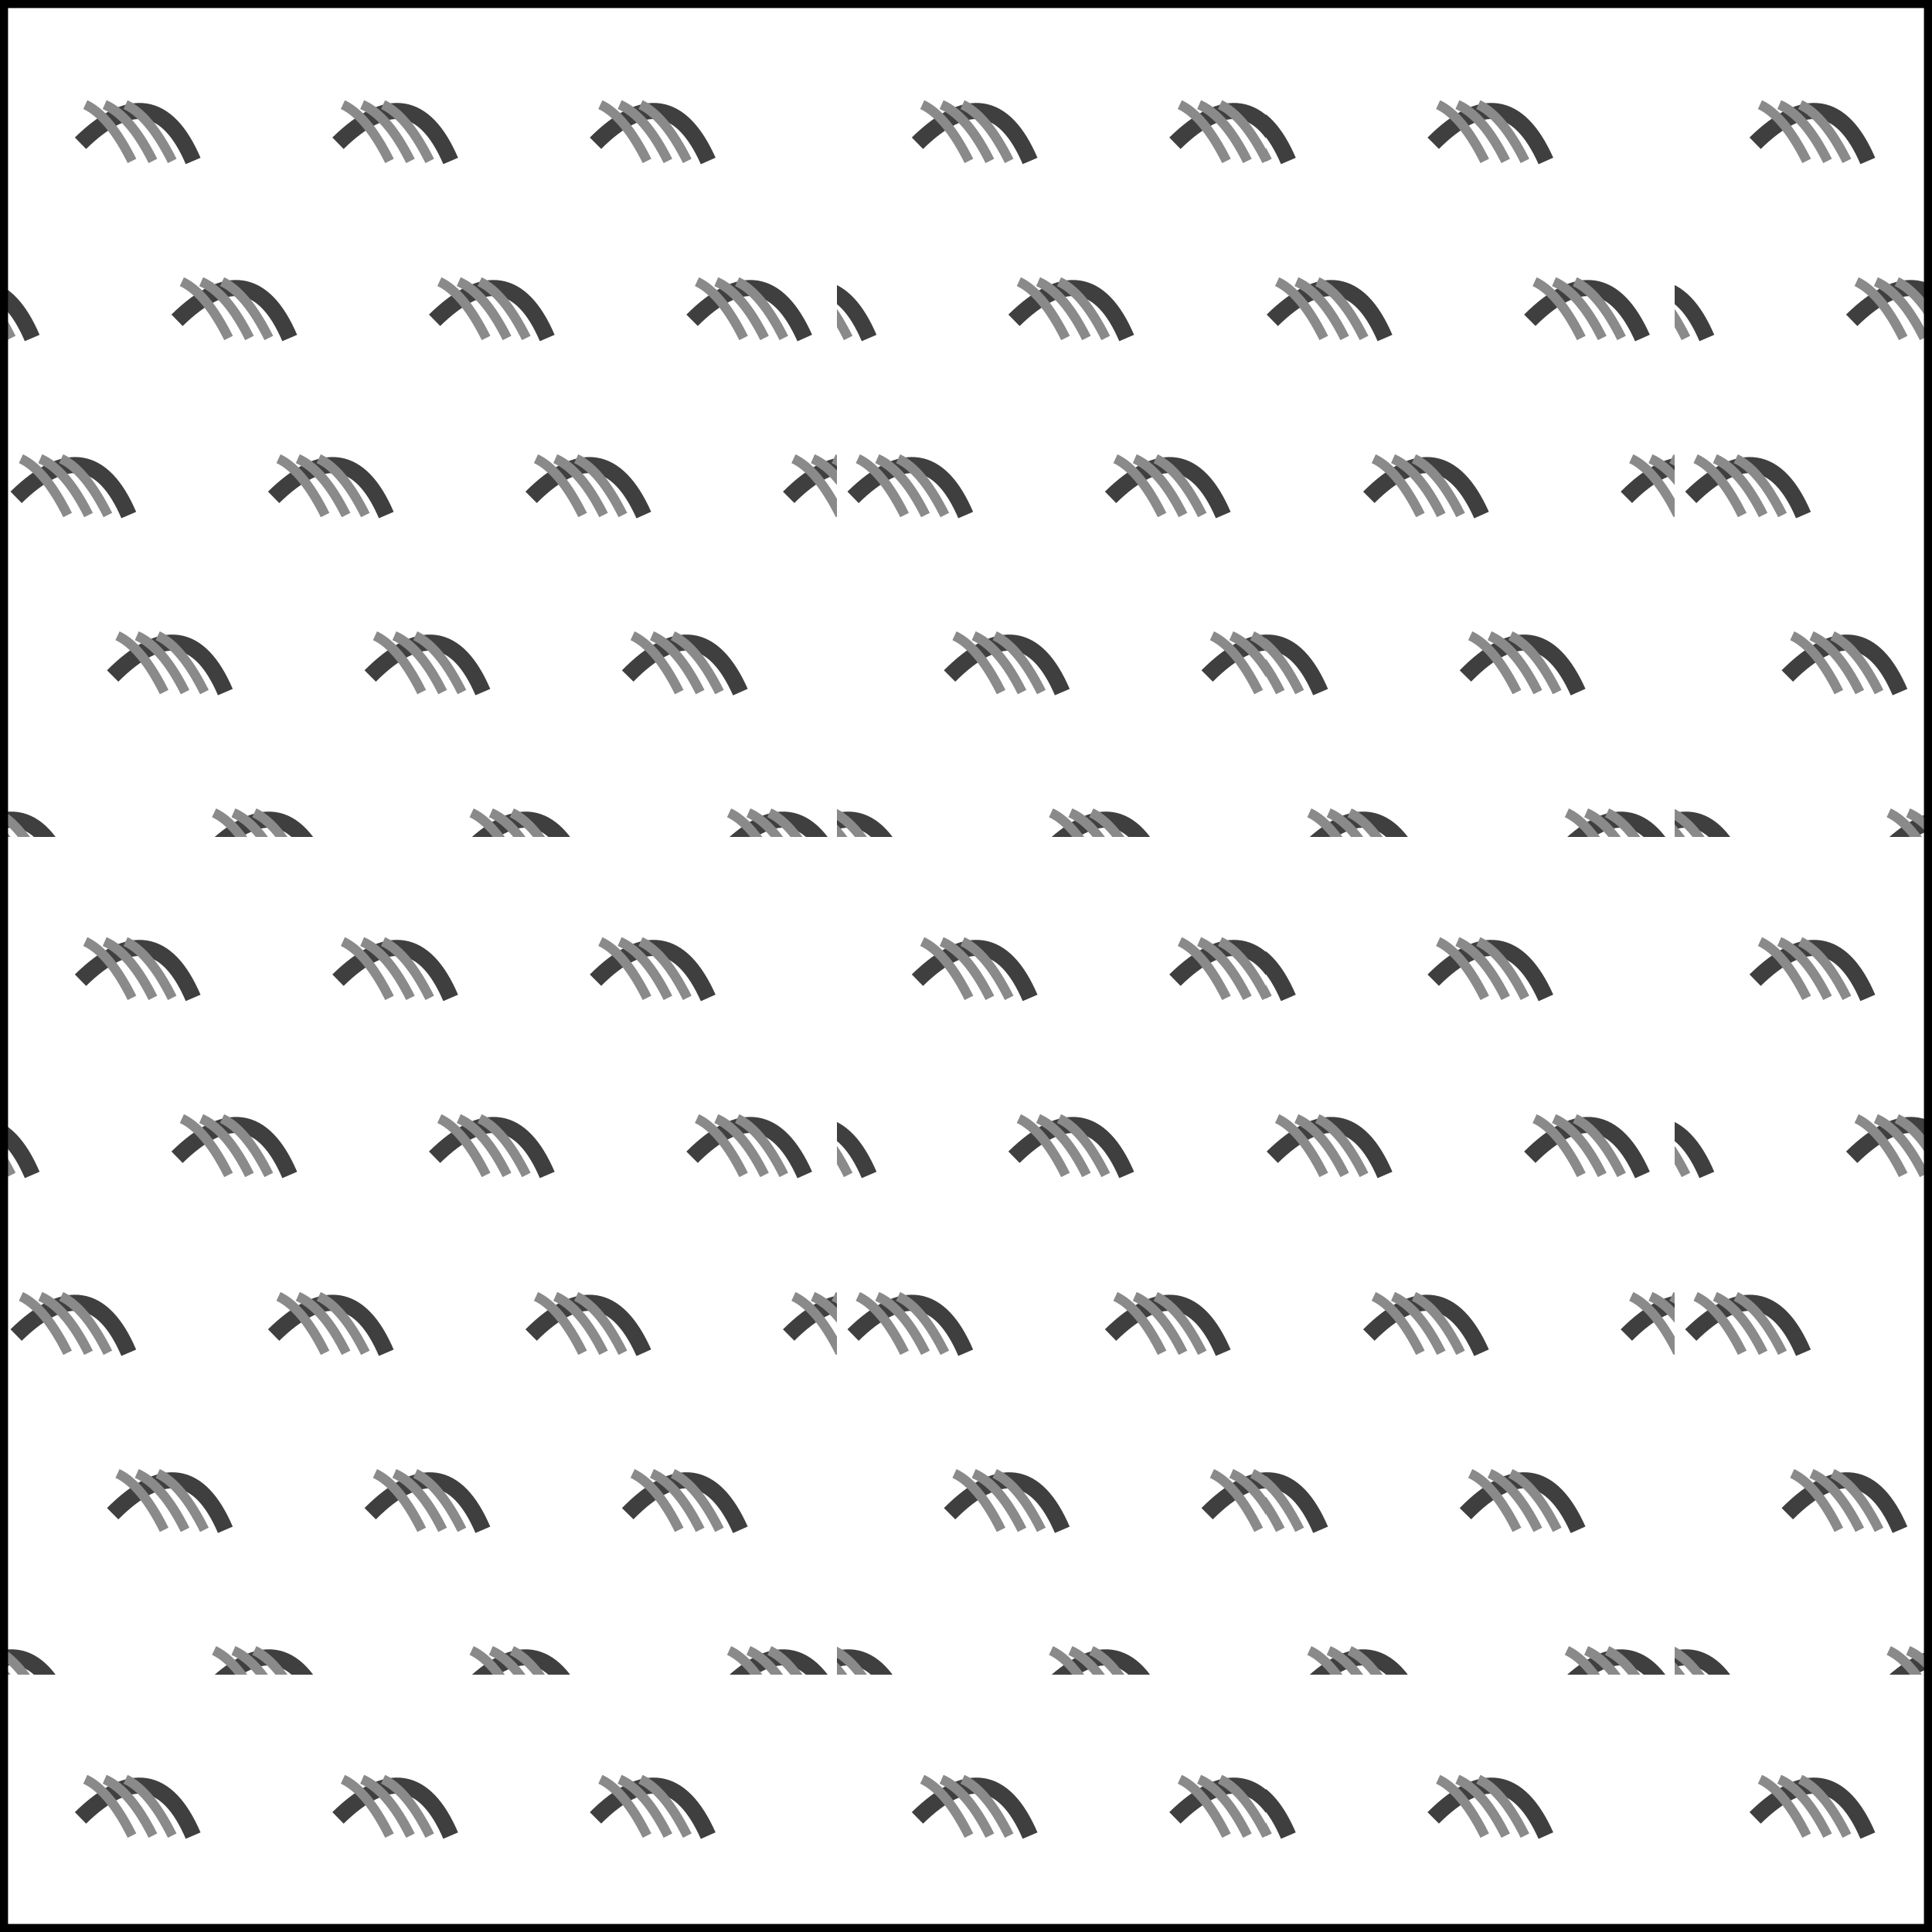
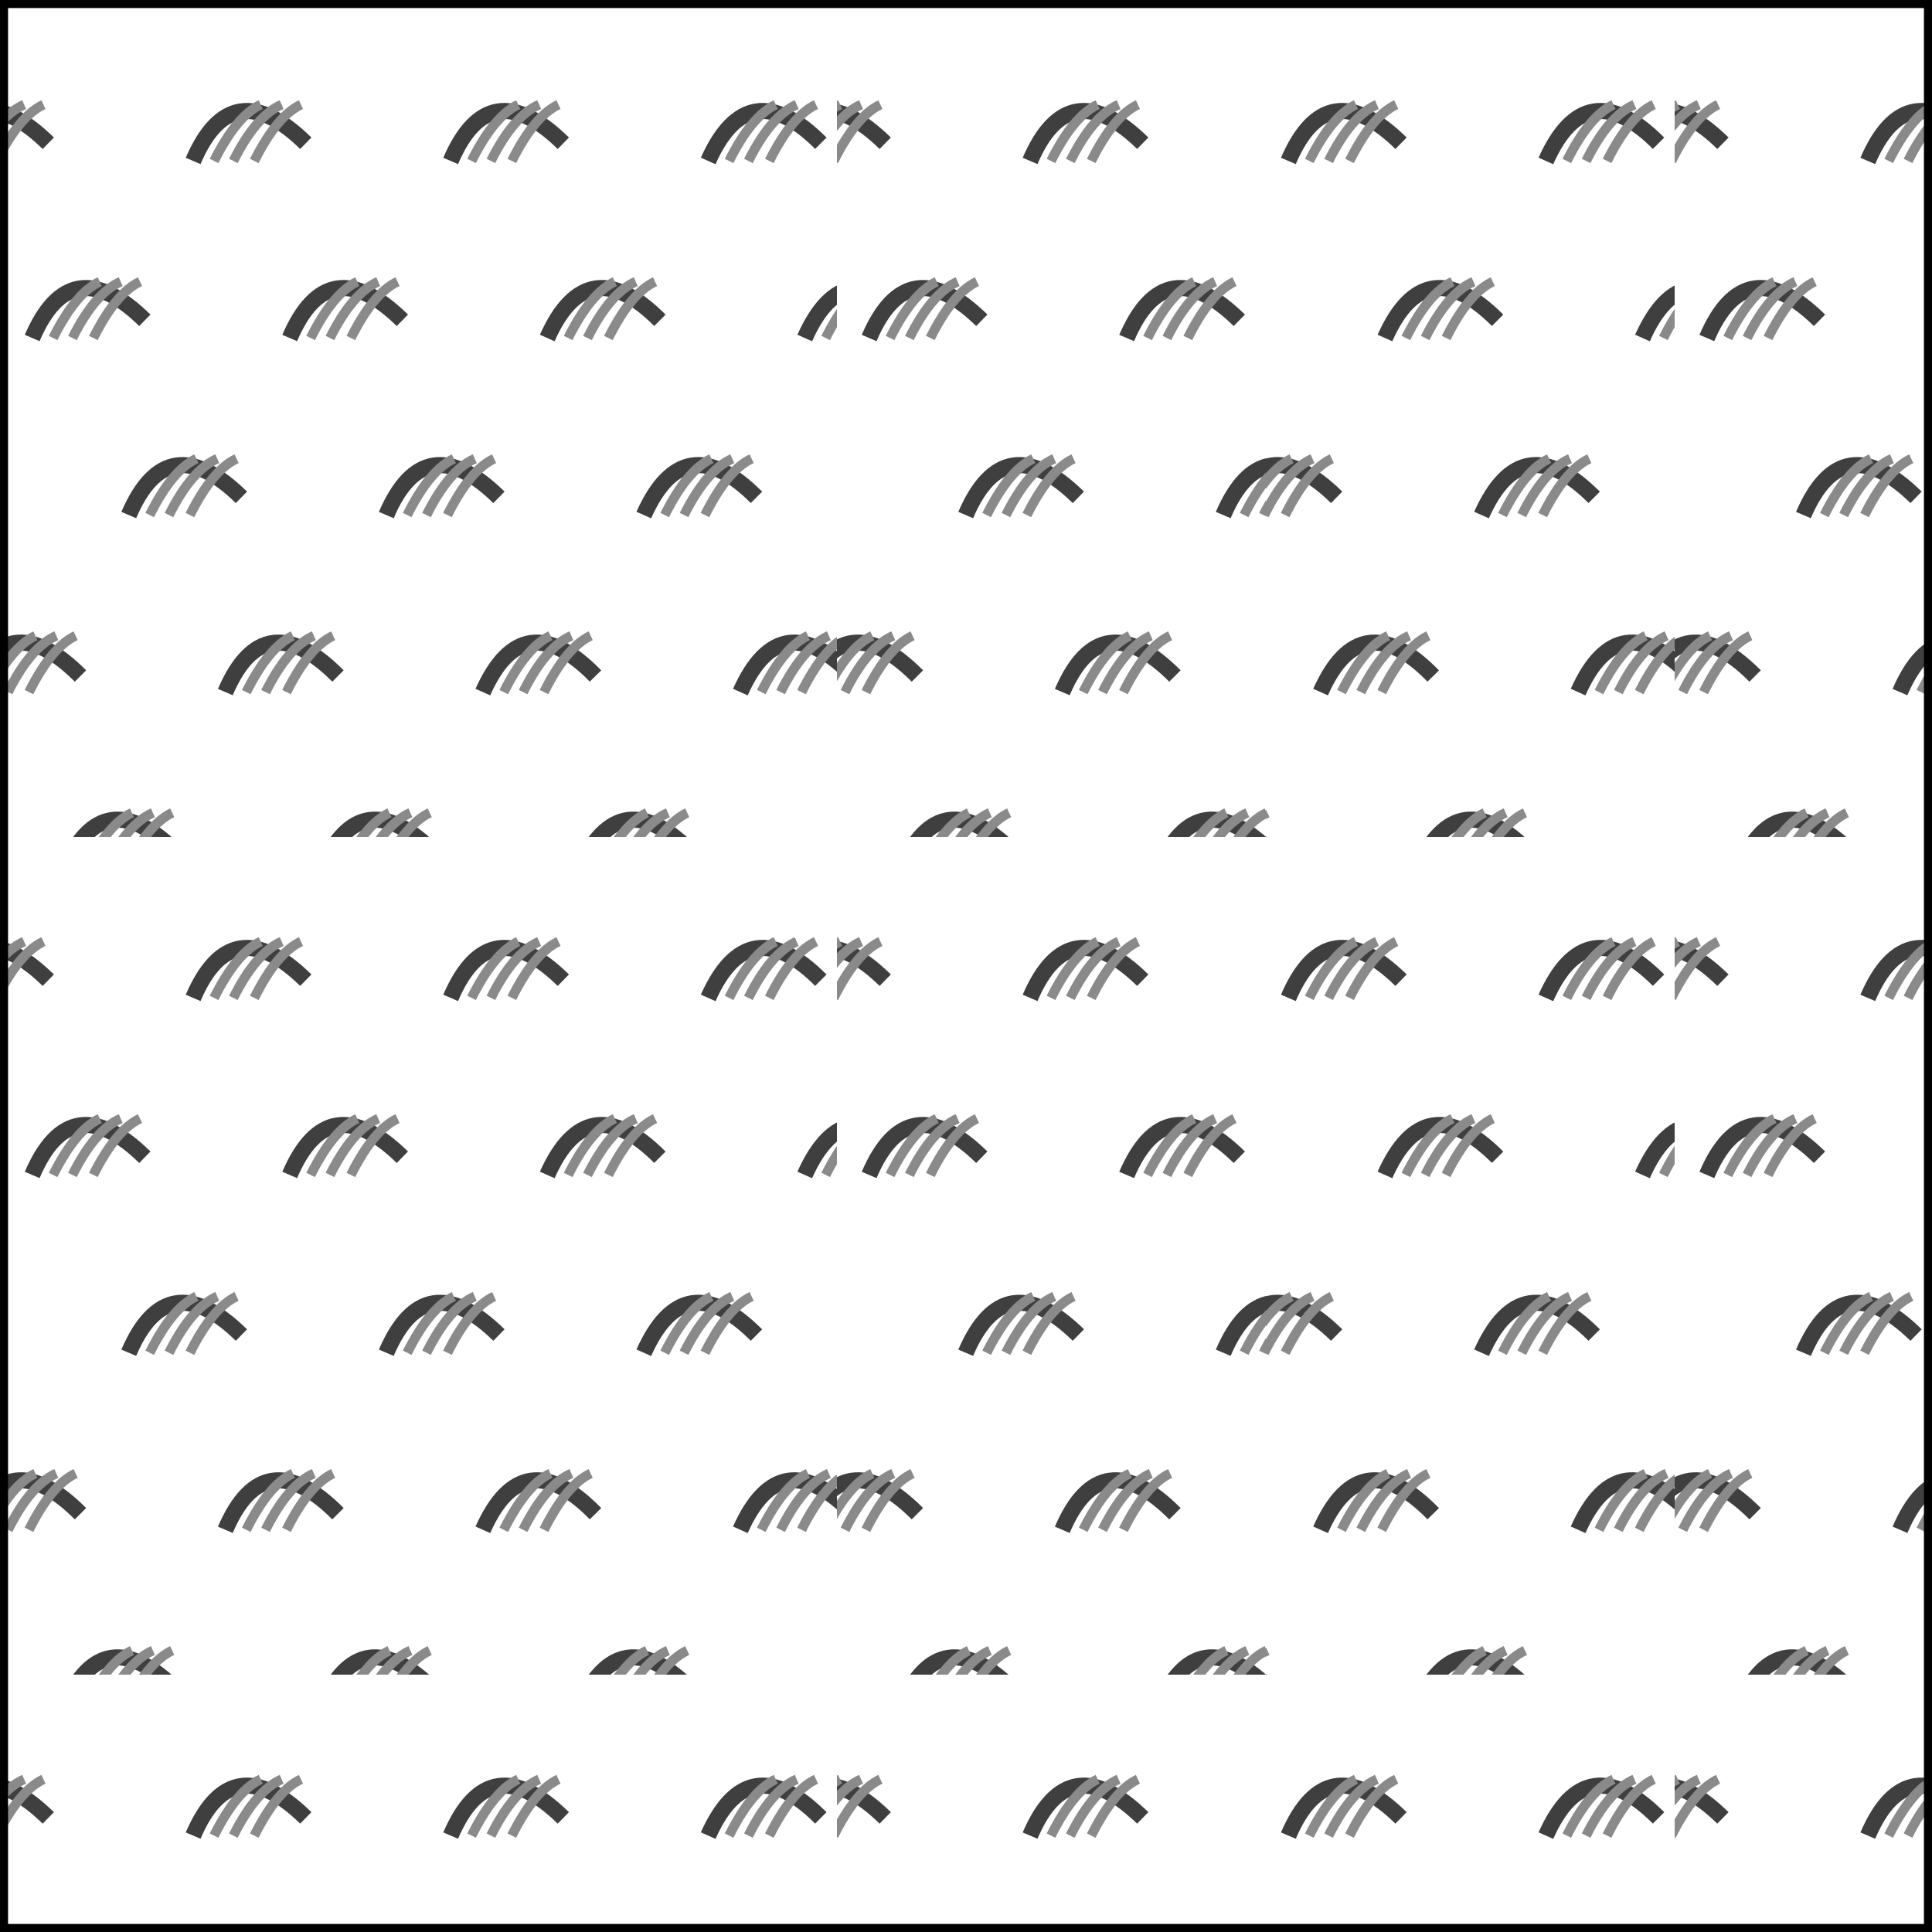
<svg xmlns="http://www.w3.org/2000/svg" width="120" height="120" viewBox="0 0 120 120">
  <defs>
    <clipPath id="clip52">
      <rect width="52" height="52" />
    </clipPath>
    <pattern id="pat_Sr" patternUnits="userSpaceOnUse" width="52" height="52">
      <rect width="52" height="52" fill="white" />
      <g clip-path="url(#clip52)">
-         <path d="M -4.0,10.0 Q -6.4,4.4 -11.0,8.9" fill="none" stroke="#3f3f3f" stroke-width="1.0" />
-         <path d="M -5.3,10.0 Q -6.7,7.2 -8.2,6.5" fill="none" stroke="#8a8a8a" stroke-width="0.6" />
-         <path d="M -6.5,10.0 Q -7.9,7.2 -9.5,6.5" fill="none" stroke="#8a8a8a" stroke-width="0.6" />
-         <path d="M -7.8,10.0 Q -9.2,7.2 -10.7,6.5" fill="none" stroke="#8a8a8a" stroke-width="0.6" />
-         <path d="M 12.0,10.0 Q 9.6,4.4 5.0,8.9" fill="none" stroke="#3f3f3f" stroke-width="1.0" />
-         <path d="M 10.7,10.0 Q 9.3,7.2 7.8,6.5" fill="none" stroke="#8a8a8a" stroke-width="0.6" />
-         <path d="M 9.5,10.0 Q 8.1,7.2 6.5,6.5" fill="none" stroke="#8a8a8a" stroke-width="0.6" />
-         <path d="M 8.2,10.0 Q 6.8,7.2 5.3,6.5" fill="none" stroke="#8a8a8a" stroke-width="0.6" />
-         <path d="M 28.0,10.0 Q 25.6,4.4 21.0,8.9" fill="none" stroke="#3f3f3f" stroke-width="1.0" />
-         <path d="M 26.7,10.0 Q 25.3,7.2 23.8,6.5" fill="none" stroke="#8a8a8a" stroke-width="0.6" />
-         <path d="M 25.5,10.0 Q 24.1,7.2 22.5,6.5" fill="none" stroke="#8a8a8a" stroke-width="0.6" />
-         <path d="M 24.2,10.0 Q 22.8,7.2 21.3,6.5" fill="none" stroke="#8a8a8a" stroke-width="0.6" />
-         <path d="M 44.0,10.0 Q 41.5,4.4 37.0,8.9" fill="none" stroke="#3f3f3f" stroke-width="1.0" />
-         <path d="M 42.7,10.0 Q 41.3,7.2 39.8,6.5" fill="none" stroke="#8a8a8a" stroke-width="0.6" />
-         <path d="M 41.5,10.0 Q 40.1,7.2 38.5,6.5" fill="none" stroke="#8a8a8a" stroke-width="0.6" />
-         <path d="M 40.2,10.0 Q 38.8,7.2 37.3,6.5" fill="none" stroke="#8a8a8a" stroke-width="0.6" />
-         <path d="M 60.0,10.0 Q 57.5,4.4 53.0,8.9" fill="none" stroke="#3f3f3f" stroke-width="1.0" />
-         <path d="M 58.7,10.0 Q 57.3,7.2 55.8,6.5" fill="none" stroke="#8a8a8a" stroke-width="0.6" />
-         <path d="M 57.5,10.0 Q 56.1,7.2 54.5,6.5" fill="none" stroke="#8a8a8a" stroke-width="0.6" />
-         <path d="M 56.2,10.0 Q 54.8,7.2 53.3,6.5" fill="none" stroke="#8a8a8a" stroke-width="0.6" />
-         <path d="M 2.0,21.0 Q -0.4,15.4 -5.0,19.9" fill="none" stroke="#3f3f3f" stroke-width="1.0" />
-         <path d="M 0.7,21.0 Q -0.7,18.2 -2.2,17.5" fill="none" stroke="#8a8a8a" stroke-width="0.6" />
-         <path d="M -0.5,21.0 Q -1.9,18.2 -3.5,17.5" fill="none" stroke="#8a8a8a" stroke-width="0.6" />
-         <path d="M -1.8,21.0 Q -3.2,18.2 -4.7,17.5" fill="none" stroke="#8a8a8a" stroke-width="0.6" />
-         <path d="M 18.0,21.0 Q 15.6,15.4 11.0,19.9" fill="none" stroke="#3f3f3f" stroke-width="1.0" />
-         <path d="M 16.7,21.0 Q 15.3,18.2 13.8,17.5" fill="none" stroke="#8a8a8a" stroke-width="0.6" />
-         <path d="M 15.5,21.0 Q 14.1,18.2 12.5,17.5" fill="none" stroke="#8a8a8a" stroke-width="0.6" />
-         <path d="M 14.2,21.0 Q 12.8,18.2 11.3,17.5" fill="none" stroke="#8a8a8a" stroke-width="0.6" />
-         <path d="M 34.0,21.0 Q 31.6,15.4 27.0,19.9" fill="none" stroke="#3f3f3f" stroke-width="1.0" />
-         <path d="M 32.7,21.0 Q 31.3,18.2 29.8,17.5" fill="none" stroke="#8a8a8a" stroke-width="0.6" />
-         <path d="M 31.5,21.0 Q 30.1,18.2 28.5,17.5" fill="none" stroke="#8a8a8a" stroke-width="0.6" />
-         <path d="M 30.2,21.0 Q 28.8,18.2 27.3,17.5" fill="none" stroke="#8a8a8a" stroke-width="0.6" />
-         <path d="M 50.0,21.0 Q 47.5,15.4 43.0,19.9" fill="none" stroke="#3f3f3f" stroke-width="1.0" />
-         <path d="M 48.7,21.0 Q 47.3,18.2 45.8,17.5" fill="none" stroke="#8a8a8a" stroke-width="0.6" />
-         <path d="M 47.5,21.0 Q 46.1,18.2 44.5,17.5" fill="none" stroke="#8a8a8a" stroke-width="0.6" />
-         <path d="M 46.2,21.0 Q 44.8,18.2 43.3,17.5" fill="none" stroke="#8a8a8a" stroke-width="0.6" />
-         <path d="M 66.0,21.0 Q 63.5,15.4 59.0,19.9" fill="none" stroke="#3f3f3f" stroke-width="1.0" />
-         <path d="M 64.7,21.0 Q 63.3,18.2 61.8,17.5" fill="none" stroke="#8a8a8a" stroke-width="0.6" />
-         <path d="M 63.5,21.0 Q 62.1,18.2 60.5,17.5" fill="none" stroke="#8a8a8a" stroke-width="0.6" />
-         <path d="M 62.2,21.0 Q 60.8,18.2 59.3,17.5" fill="none" stroke="#8a8a8a" stroke-width="0.6" />
-         <path d="M 8.0,32.0 Q 5.6,26.4 1.0,30.9" fill="none" stroke="#3f3f3f" stroke-width="1.0" />
-         <path d="M 6.7,32.0 Q 5.3,29.2 3.8,28.5" fill="none" stroke="#8a8a8a" stroke-width="0.6" />
-         <path d="M 5.5,32.0 Q 4.1,29.2 2.5,28.5" fill="none" stroke="#8a8a8a" stroke-width="0.6" />
-         <path d="M 4.2,32.0 Q 2.8,29.2 1.3,28.5" fill="none" stroke="#8a8a8a" stroke-width="0.6" />
-         <path d="M 24.0,32.0 Q 21.6,26.4 17.0,30.9" fill="none" stroke="#3f3f3f" stroke-width="1.0" />
-         <path d="M 22.7,32.0 Q 21.3,29.2 19.8,28.5" fill="none" stroke="#8a8a8a" stroke-width="0.6" />
-         <path d="M 21.5,32.0 Q 20.1,29.2 18.5,28.5" fill="none" stroke="#8a8a8a" stroke-width="0.6" />
-         <path d="M 20.2,32.0 Q 18.8,29.2 17.3,28.5" fill="none" stroke="#8a8a8a" stroke-width="0.6" />
-         <path d="M 40.0,32.0 Q 37.5,26.4 33.0,30.9" fill="none" stroke="#3f3f3f" stroke-width="1.0" />
-         <path d="M 38.7,32.0 Q 37.3,29.2 35.8,28.5" fill="none" stroke="#8a8a8a" stroke-width="0.6" />
-         <path d="M 37.5,32.0 Q 36.1,29.2 34.5,28.5" fill="none" stroke="#8a8a8a" stroke-width="0.6" />
-         <path d="M 36.2,32.0 Q 34.8,29.2 33.3,28.5" fill="none" stroke="#8a8a8a" stroke-width="0.6" />
-         <path d="M 56.0,32.0 Q 53.5,26.4 49.0,30.9" fill="none" stroke="#3f3f3f" stroke-width="1.0" />
-         <path d="M 54.7,32.0 Q 53.3,29.2 51.8,28.5" fill="none" stroke="#8a8a8a" stroke-width="0.6" />
-         <path d="M 53.5,32.0 Q 52.1,29.2 50.5,28.5" fill="none" stroke="#8a8a8a" stroke-width="0.6" />
-         <path d="M 52.2,32.0 Q 50.8,29.2 49.3,28.5" fill="none" stroke="#8a8a8a" stroke-width="0.6" />
-         <path d="M -2.0,43.0 Q -4.4,37.4 -9.0,42.0" fill="none" stroke="#3f3f3f" stroke-width="1.0" />
-         <path d="M -3.3,43.0 Q -4.7,40.2 -6.2,39.5" fill="none" stroke="#8a8a8a" stroke-width="0.6" />
-         <path d="M -4.5,43.0 Q -5.9,40.2 -7.5,39.5" fill="none" stroke="#8a8a8a" stroke-width="0.6" />
-         <path d="M -5.8,43.0 Q -7.2,40.2 -8.7,39.5" fill="none" stroke="#8a8a8a" stroke-width="0.6" />
-         <path d="M 14.0,43.0 Q 11.6,37.4 7.0,42.0" fill="none" stroke="#3f3f3f" stroke-width="1.0" />
-         <path d="M 12.7,43.0 Q 11.3,40.2 9.8,39.5" fill="none" stroke="#8a8a8a" stroke-width="0.6" />
-         <path d="M 11.5,43.0 Q 10.1,40.2 8.5,39.5" fill="none" stroke="#8a8a8a" stroke-width="0.6" />
-         <path d="M 10.2,43.0 Q 8.8,40.2 7.3,39.5" fill="none" stroke="#8a8a8a" stroke-width="0.6" />
-         <path d="M 30.0,43.0 Q 27.6,37.4 23.0,42.0" fill="none" stroke="#3f3f3f" stroke-width="1.0" />
-         <path d="M 28.7,43.0 Q 27.3,40.2 25.8,39.5" fill="none" stroke="#8a8a8a" stroke-width="0.6" />
-         <path d="M 27.5,43.0 Q 26.1,40.2 24.5,39.5" fill="none" stroke="#8a8a8a" stroke-width="0.6" />
-         <path d="M 26.2,43.0 Q 24.8,40.2 23.3,39.5" fill="none" stroke="#8a8a8a" stroke-width="0.6" />
-         <path d="M 46.0,43.0 Q 43.5,37.4 39.0,42.0" fill="none" stroke="#3f3f3f" stroke-width="1.0" />
-         <path d="M 44.7,43.0 Q 43.3,40.2 41.8,39.5" fill="none" stroke="#8a8a8a" stroke-width="0.6" />
-         <path d="M 43.5,43.0 Q 42.1,40.2 40.5,39.5" fill="none" stroke="#8a8a8a" stroke-width="0.6" />
-         <path d="M 42.2,43.0 Q 40.8,40.2 39.3,39.5" fill="none" stroke="#8a8a8a" stroke-width="0.6" />
-         <path d="M 62.0,43.0 Q 59.5,37.4 55.0,42.0" fill="none" stroke="#3f3f3f" stroke-width="1.0" />
-         <path d="M 60.7,43.0 Q 59.3,40.2 57.8,39.5" fill="none" stroke="#8a8a8a" stroke-width="0.6" />
-         <path d="M 59.5,43.0 Q 58.1,40.2 56.5,39.5" fill="none" stroke="#8a8a8a" stroke-width="0.6" />
-         <path d="M 58.2,43.0 Q 56.8,40.2 55.3,39.5" fill="none" stroke="#8a8a8a" stroke-width="0.6" />
-         <path d="M 4.0,54.0 Q 1.6,48.4 -3.0,53.0" fill="none" stroke="#3f3f3f" stroke-width="1.0" />
-         <path d="M 2.7,54.0 Q 1.3,51.2 -0.2,50.5" fill="none" stroke="#8a8a8a" stroke-width="0.6" />
-         <path d="M 1.5,54.0 Q 0.1,51.2 -1.5,50.5" fill="none" stroke="#8a8a8a" stroke-width="0.6" />
-         <path d="M 0.2,54.0 Q -1.2,51.2 -2.7,50.5" fill="none" stroke="#8a8a8a" stroke-width="0.6" />
-         <path d="M 20.0,54.0 Q 17.6,48.4 13.0,53.0" fill="none" stroke="#3f3f3f" stroke-width="1.0" />
-         <path d="M 18.7,54.0 Q 17.3,51.2 15.8,50.5" fill="none" stroke="#8a8a8a" stroke-width="0.6" />
-         <path d="M 17.5,54.0 Q 16.1,51.2 14.5,50.5" fill="none" stroke="#8a8a8a" stroke-width="0.6" />
-         <path d="M 16.2,54.0 Q 14.8,51.2 13.3,50.5" fill="none" stroke="#8a8a8a" stroke-width="0.6" />
-         <path d="M 36.0,54.0 Q 33.5,48.4 29.0,53.0" fill="none" stroke="#3f3f3f" stroke-width="1.0" />
-         <path d="M 34.7,54.0 Q 33.3,51.2 31.8,50.5" fill="none" stroke="#8a8a8a" stroke-width="0.6" />
-         <path d="M 33.5,54.0 Q 32.1,51.2 30.5,50.5" fill="none" stroke="#8a8a8a" stroke-width="0.6" />
-         <path d="M 32.2,54.0 Q 30.8,51.2 29.3,50.5" fill="none" stroke="#8a8a8a" stroke-width="0.6" />
-         <path d="M 52.0,54.0 Q 49.5,48.4 45.0,53.0" fill="none" stroke="#3f3f3f" stroke-width="1.0" />
-         <path d="M 50.7,54.0 Q 49.3,51.2 47.8,50.5" fill="none" stroke="#8a8a8a" stroke-width="0.6" />
-         <path d="M 49.5,54.0 Q 48.1,51.2 46.5,50.5" fill="none" stroke="#8a8a8a" stroke-width="0.6" />
-         <path d="M 48.2,54.0 Q 46.8,51.2 45.3,50.5" fill="none" stroke="#8a8a8a" stroke-width="0.6" />
+         <path d="M -4.0,10.0 Q -1.6,4.4 3.0,8.9" fill="none" stroke="#3f3f3f" stroke-width="1.0" />
+         <path d="M -2.7,10.0 Q -1.3,7.2 0.2,6.5" fill="none" stroke="#8a8a8a" stroke-width="0.6" />
+         <path d="M -1.5,10.0 Q -0.1,7.2 1.5,6.5" fill="none" stroke="#8a8a8a" stroke-width="0.6" />
+         <path d="M -0.2,10.0 Q 1.2,7.2 2.7,6.5" fill="none" stroke="#8a8a8a" stroke-width="0.6" />
+         <path d="M 12.0,10.0 Q 14.4,4.4 19.0,8.9" fill="none" stroke="#3f3f3f" stroke-width="1.0" />
+         <path d="M 13.3,10.0 Q 14.7,7.2 16.2,6.5" fill="none" stroke="#8a8a8a" stroke-width="0.6" />
+         <path d="M 14.5,10.0 Q 15.9,7.2 17.5,6.5" fill="none" stroke="#8a8a8a" stroke-width="0.6" />
+         <path d="M 15.8,10.0 Q 17.2,7.2 18.7,6.5" fill="none" stroke="#8a8a8a" stroke-width="0.6" />
+         <path d="M 28.0,10.0 Q 30.4,4.4 35.0,8.9" fill="none" stroke="#3f3f3f" stroke-width="1.0" />
+         <path d="M 29.3,10.0 Q 30.7,7.2 32.2,6.5" fill="none" stroke="#8a8a8a" stroke-width="0.6" />
+         <path d="M 30.5,10.0 Q 31.9,7.2 33.5,6.5" fill="none" stroke="#8a8a8a" stroke-width="0.6" />
+         <path d="M 31.8,10.0 Q 33.2,7.2 34.7,6.5" fill="none" stroke="#8a8a8a" stroke-width="0.6" />
+         <path d="M 44.0,10.0 Q 46.5,4.4 51.0,8.9" fill="none" stroke="#3f3f3f" stroke-width="1.0" />
+         <path d="M 45.3,10.0 Q 46.7,7.2 48.2,6.5" fill="none" stroke="#8a8a8a" stroke-width="0.6" />
+         <path d="M 46.5,10.0 Q 47.9,7.2 49.5,6.5" fill="none" stroke="#8a8a8a" stroke-width="0.6" />
+         <path d="M 47.8,10.0 Q 49.2,7.2 50.7,6.5" fill="none" stroke="#8a8a8a" stroke-width="0.6" />
+         <path d="M 60.0,10.0 Q 62.5,4.4 67.0,8.9" fill="none" stroke="#3f3f3f" stroke-width="1.0" />
+         <path d="M 61.3,10.0 Q 62.7,7.2 64.2,6.5" fill="none" stroke="#8a8a8a" stroke-width="0.6" />
+         <path d="M 62.5,10.0 Q 63.9,7.2 65.5,6.5" fill="none" stroke="#8a8a8a" stroke-width="0.6" />
+         <path d="M 63.8,10.0 Q 65.2,7.2 66.7,6.5" fill="none" stroke="#8a8a8a" stroke-width="0.6" />
+         <path d="M 2.0,21.0 Q 4.4,15.4 9.0,19.9" fill="none" stroke="#3f3f3f" stroke-width="1.0" />
+         <path d="M 3.3,21.0 Q 4.7,18.2 6.2,17.5" fill="none" stroke="#8a8a8a" stroke-width="0.6" />
+         <path d="M 4.5,21.0 Q 5.9,18.2 7.5,17.5" fill="none" stroke="#8a8a8a" stroke-width="0.6" />
+         <path d="M 5.8,21.0 Q 7.2,18.2 8.7,17.5" fill="none" stroke="#8a8a8a" stroke-width="0.6" />
+         <path d="M 18.0,21.0 Q 20.4,15.4 25.0,19.9" fill="none" stroke="#3f3f3f" stroke-width="1.0" />
+         <path d="M 19.3,21.0 Q 20.7,18.2 22.2,17.5" fill="none" stroke="#8a8a8a" stroke-width="0.6" />
+         <path d="M 20.5,21.0 Q 21.9,18.2 23.5,17.5" fill="none" stroke="#8a8a8a" stroke-width="0.6" />
+         <path d="M 21.8,21.0 Q 23.2,18.2 24.7,17.5" fill="none" stroke="#8a8a8a" stroke-width="0.6" />
+         <path d="M 34.0,21.0 Q 36.5,15.4 41.0,19.9" fill="none" stroke="#3f3f3f" stroke-width="1.0" />
+         <path d="M 35.3,21.0 Q 36.7,18.2 38.2,17.5" fill="none" stroke="#8a8a8a" stroke-width="0.6" />
+         <path d="M 36.5,21.0 Q 37.9,18.2 39.5,17.5" fill="none" stroke="#8a8a8a" stroke-width="0.6" />
+         <path d="M 37.8,21.0 Q 39.2,18.2 40.7,17.5" fill="none" stroke="#8a8a8a" stroke-width="0.6" />
+         <path d="M 50.0,21.0 Q 52.5,15.4 57.0,19.9" fill="none" stroke="#3f3f3f" stroke-width="1.0" />
+         <path d="M 51.3,21.0 Q 52.7,18.2 54.2,17.5" fill="none" stroke="#8a8a8a" stroke-width="0.6" />
+         <path d="M 52.5,21.0 Q 53.9,18.2 55.5,17.5" fill="none" stroke="#8a8a8a" stroke-width="0.6" />
+         <path d="M 53.8,21.0 Q 55.2,18.2 56.7,17.5" fill="none" stroke="#8a8a8a" stroke-width="0.6" />
+         <path d="M 66.0,21.0 Q 68.5,15.4 73.0,19.9" fill="none" stroke="#3f3f3f" stroke-width="1.0" />
+         <path d="M 67.3,21.0 Q 68.7,18.2 70.2,17.5" fill="none" stroke="#8a8a8a" stroke-width="0.6" />
+         <path d="M 68.5,21.0 Q 69.9,18.2 71.5,17.5" fill="none" stroke="#8a8a8a" stroke-width="0.6" />
+         <path d="M 69.8,21.0 Q 71.2,18.2 72.7,17.5" fill="none" stroke="#8a8a8a" stroke-width="0.6" />
+         <path d="M 8.0,32.0 Q 10.4,26.4 15.0,30.9" fill="none" stroke="#3f3f3f" stroke-width="1.0" />
+         <path d="M 9.3,32.0 Q 10.7,29.2 12.2,28.5" fill="none" stroke="#8a8a8a" stroke-width="0.6" />
+         <path d="M 10.5,32.0 Q 11.9,29.2 13.5,28.5" fill="none" stroke="#8a8a8a" stroke-width="0.6" />
+         <path d="M 11.8,32.0 Q 13.2,29.2 14.7,28.5" fill="none" stroke="#8a8a8a" stroke-width="0.6" />
+         <path d="M 24.0,32.0 Q 26.4,26.4 31.0,30.9" fill="none" stroke="#3f3f3f" stroke-width="1.0" />
+         <path d="M 25.3,32.0 Q 26.7,29.2 28.2,28.5" fill="none" stroke="#8a8a8a" stroke-width="0.6" />
+         <path d="M 26.5,32.0 Q 27.9,29.2 29.5,28.5" fill="none" stroke="#8a8a8a" stroke-width="0.6" />
+         <path d="M 27.8,32.0 Q 29.2,29.2 30.7,28.5" fill="none" stroke="#8a8a8a" stroke-width="0.6" />
+         <path d="M 40.0,32.0 Q 42.5,26.4 47.0,30.9" fill="none" stroke="#3f3f3f" stroke-width="1.0" />
+         <path d="M 41.3,32.0 Q 42.7,29.2 44.2,28.5" fill="none" stroke="#8a8a8a" stroke-width="0.6" />
+         <path d="M 42.5,32.0 Q 43.9,29.2 45.5,28.5" fill="none" stroke="#8a8a8a" stroke-width="0.6" />
+         <path d="M 43.8,32.0 Q 45.2,29.2 46.7,28.5" fill="none" stroke="#8a8a8a" stroke-width="0.6" />
+         <path d="M 56.0,32.0 Q 58.5,26.4 63.0,30.9" fill="none" stroke="#3f3f3f" stroke-width="1.0" />
+         <path d="M 57.3,32.0 Q 58.7,29.2 60.2,28.5" fill="none" stroke="#8a8a8a" stroke-width="0.6" />
+         <path d="M 58.5,32.0 Q 59.9,29.2 61.5,28.5" fill="none" stroke="#8a8a8a" stroke-width="0.6" />
+         <path d="M 59.8,32.0 Q 61.2,29.2 62.7,28.5" fill="none" stroke="#8a8a8a" stroke-width="0.6" />
+         <path d="M -2.0,43.0 Q 0.4,37.4 5.0,42.0" fill="none" stroke="#3f3f3f" stroke-width="1.0" />
+         <path d="M -0.7,43.0 Q 0.7,40.2 2.2,39.5" fill="none" stroke="#8a8a8a" stroke-width="0.6" />
+         <path d="M 0.5,43.0 Q 1.9,40.2 3.5,39.5" fill="none" stroke="#8a8a8a" stroke-width="0.6" />
+         <path d="M 1.8,43.0 Q 3.2,40.2 4.7,39.5" fill="none" stroke="#8a8a8a" stroke-width="0.6" />
+         <path d="M 14.0,43.0 Q 16.4,37.4 21.0,42.0" fill="none" stroke="#3f3f3f" stroke-width="1.0" />
+         <path d="M 15.3,43.0 Q 16.7,40.2 18.2,39.5" fill="none" stroke="#8a8a8a" stroke-width="0.6" />
+         <path d="M 16.5,43.0 Q 17.9,40.2 19.5,39.5" fill="none" stroke="#8a8a8a" stroke-width="0.6" />
+         <path d="M 17.8,43.0 Q 19.2,40.2 20.7,39.5" fill="none" stroke="#8a8a8a" stroke-width="0.6" />
+         <path d="M 30.0,43.0 Q 32.5,37.4 37.0,42.0" fill="none" stroke="#3f3f3f" stroke-width="1.0" />
+         <path d="M 31.3,43.0 Q 32.7,40.2 34.2,39.5" fill="none" stroke="#8a8a8a" stroke-width="0.6" />
+         <path d="M 32.5,43.0 Q 33.9,40.2 35.5,39.5" fill="none" stroke="#8a8a8a" stroke-width="0.6" />
+         <path d="M 33.8,43.0 Q 35.2,40.2 36.7,39.5" fill="none" stroke="#8a8a8a" stroke-width="0.6" />
+         <path d="M 46.0,43.0 Q 48.5,37.4 53.0,42.0" fill="none" stroke="#3f3f3f" stroke-width="1.0" />
+         <path d="M 47.3,43.0 Q 48.7,40.2 50.2,39.5" fill="none" stroke="#8a8a8a" stroke-width="0.6" />
+         <path d="M 48.5,43.0 Q 49.9,40.2 51.5,39.5" fill="none" stroke="#8a8a8a" stroke-width="0.6" />
+         <path d="M 49.8,43.0 Q 51.2,40.2 52.7,39.5" fill="none" stroke="#8a8a8a" stroke-width="0.6" />
+         <path d="M 62.0,43.0 Q 64.5,37.4 69.0,42.0" fill="none" stroke="#3f3f3f" stroke-width="1.0" />
+         <path d="M 63.3,43.0 Q 64.7,40.2 66.2,39.5" fill="none" stroke="#8a8a8a" stroke-width="0.6" />
+         <path d="M 64.5,43.0 Q 65.9,40.2 67.5,39.5" fill="none" stroke="#8a8a8a" stroke-width="0.6" />
+         <path d="M 65.8,43.0 Q 67.2,40.2 68.7,39.5" fill="none" stroke="#8a8a8a" stroke-width="0.6" />
+         <path d="M 4.0,54.0 Q 6.4,48.4 11.0,53.0" fill="none" stroke="#3f3f3f" stroke-width="1.0" />
+         <path d="M 5.3,54.0 Q 6.7,51.2 8.2,50.5" fill="none" stroke="#8a8a8a" stroke-width="0.6" />
+         <path d="M 6.5,54.0 Q 7.9,51.2 9.5,50.5" fill="none" stroke="#8a8a8a" stroke-width="0.6" />
+         <path d="M 7.8,54.0 Q 9.2,51.2 10.7,50.5" fill="none" stroke="#8a8a8a" stroke-width="0.6" />
+         <path d="M 20.0,54.0 Q 22.4,48.4 27.0,53.0" fill="none" stroke="#3f3f3f" stroke-width="1.0" />
+         <path d="M 21.3,54.0 Q 22.7,51.2 24.2,50.5" fill="none" stroke="#8a8a8a" stroke-width="0.6" />
+         <path d="M 22.5,54.0 Q 23.9,51.2 25.5,50.5" fill="none" stroke="#8a8a8a" stroke-width="0.6" />
+         <path d="M 23.8,54.0 Q 25.2,51.2 26.7,50.5" fill="none" stroke="#8a8a8a" stroke-width="0.6" />
+         <path d="M 36.0,54.0 Q 38.5,48.4 43.0,53.0" fill="none" stroke="#3f3f3f" stroke-width="1.0" />
+         <path d="M 37.3,54.0 Q 38.7,51.2 40.2,50.5" fill="none" stroke="#8a8a8a" stroke-width="0.6" />
+         <path d="M 38.5,54.0 Q 39.9,51.2 41.5,50.5" fill="none" stroke="#8a8a8a" stroke-width="0.6" />
+         <path d="M 39.8,54.0 Q 41.2,51.2 42.7,50.5" fill="none" stroke="#8a8a8a" stroke-width="0.6" />
+         <path d="M 52.0,54.0 Q 54.5,48.4 59.0,53.0" fill="none" stroke="#3f3f3f" stroke-width="1.0" />
+         <path d="M 53.3,54.0 Q 54.7,51.2 56.2,50.5" fill="none" stroke="#8a8a8a" stroke-width="0.6" />
+         <path d="M 54.5,54.0 Q 55.9,51.2 57.5,50.5" fill="none" stroke="#8a8a8a" stroke-width="0.6" />
+         <path d="M 55.8,54.0 Q 57.2,51.2 58.7,50.5" fill="none" stroke="#8a8a8a" stroke-width="0.6" />
      </g>
    </pattern>
  </defs>
  <rect width="120" height="120" fill="url(#pat_Sr)" stroke="black" stroke-width="1" />
</svg>
